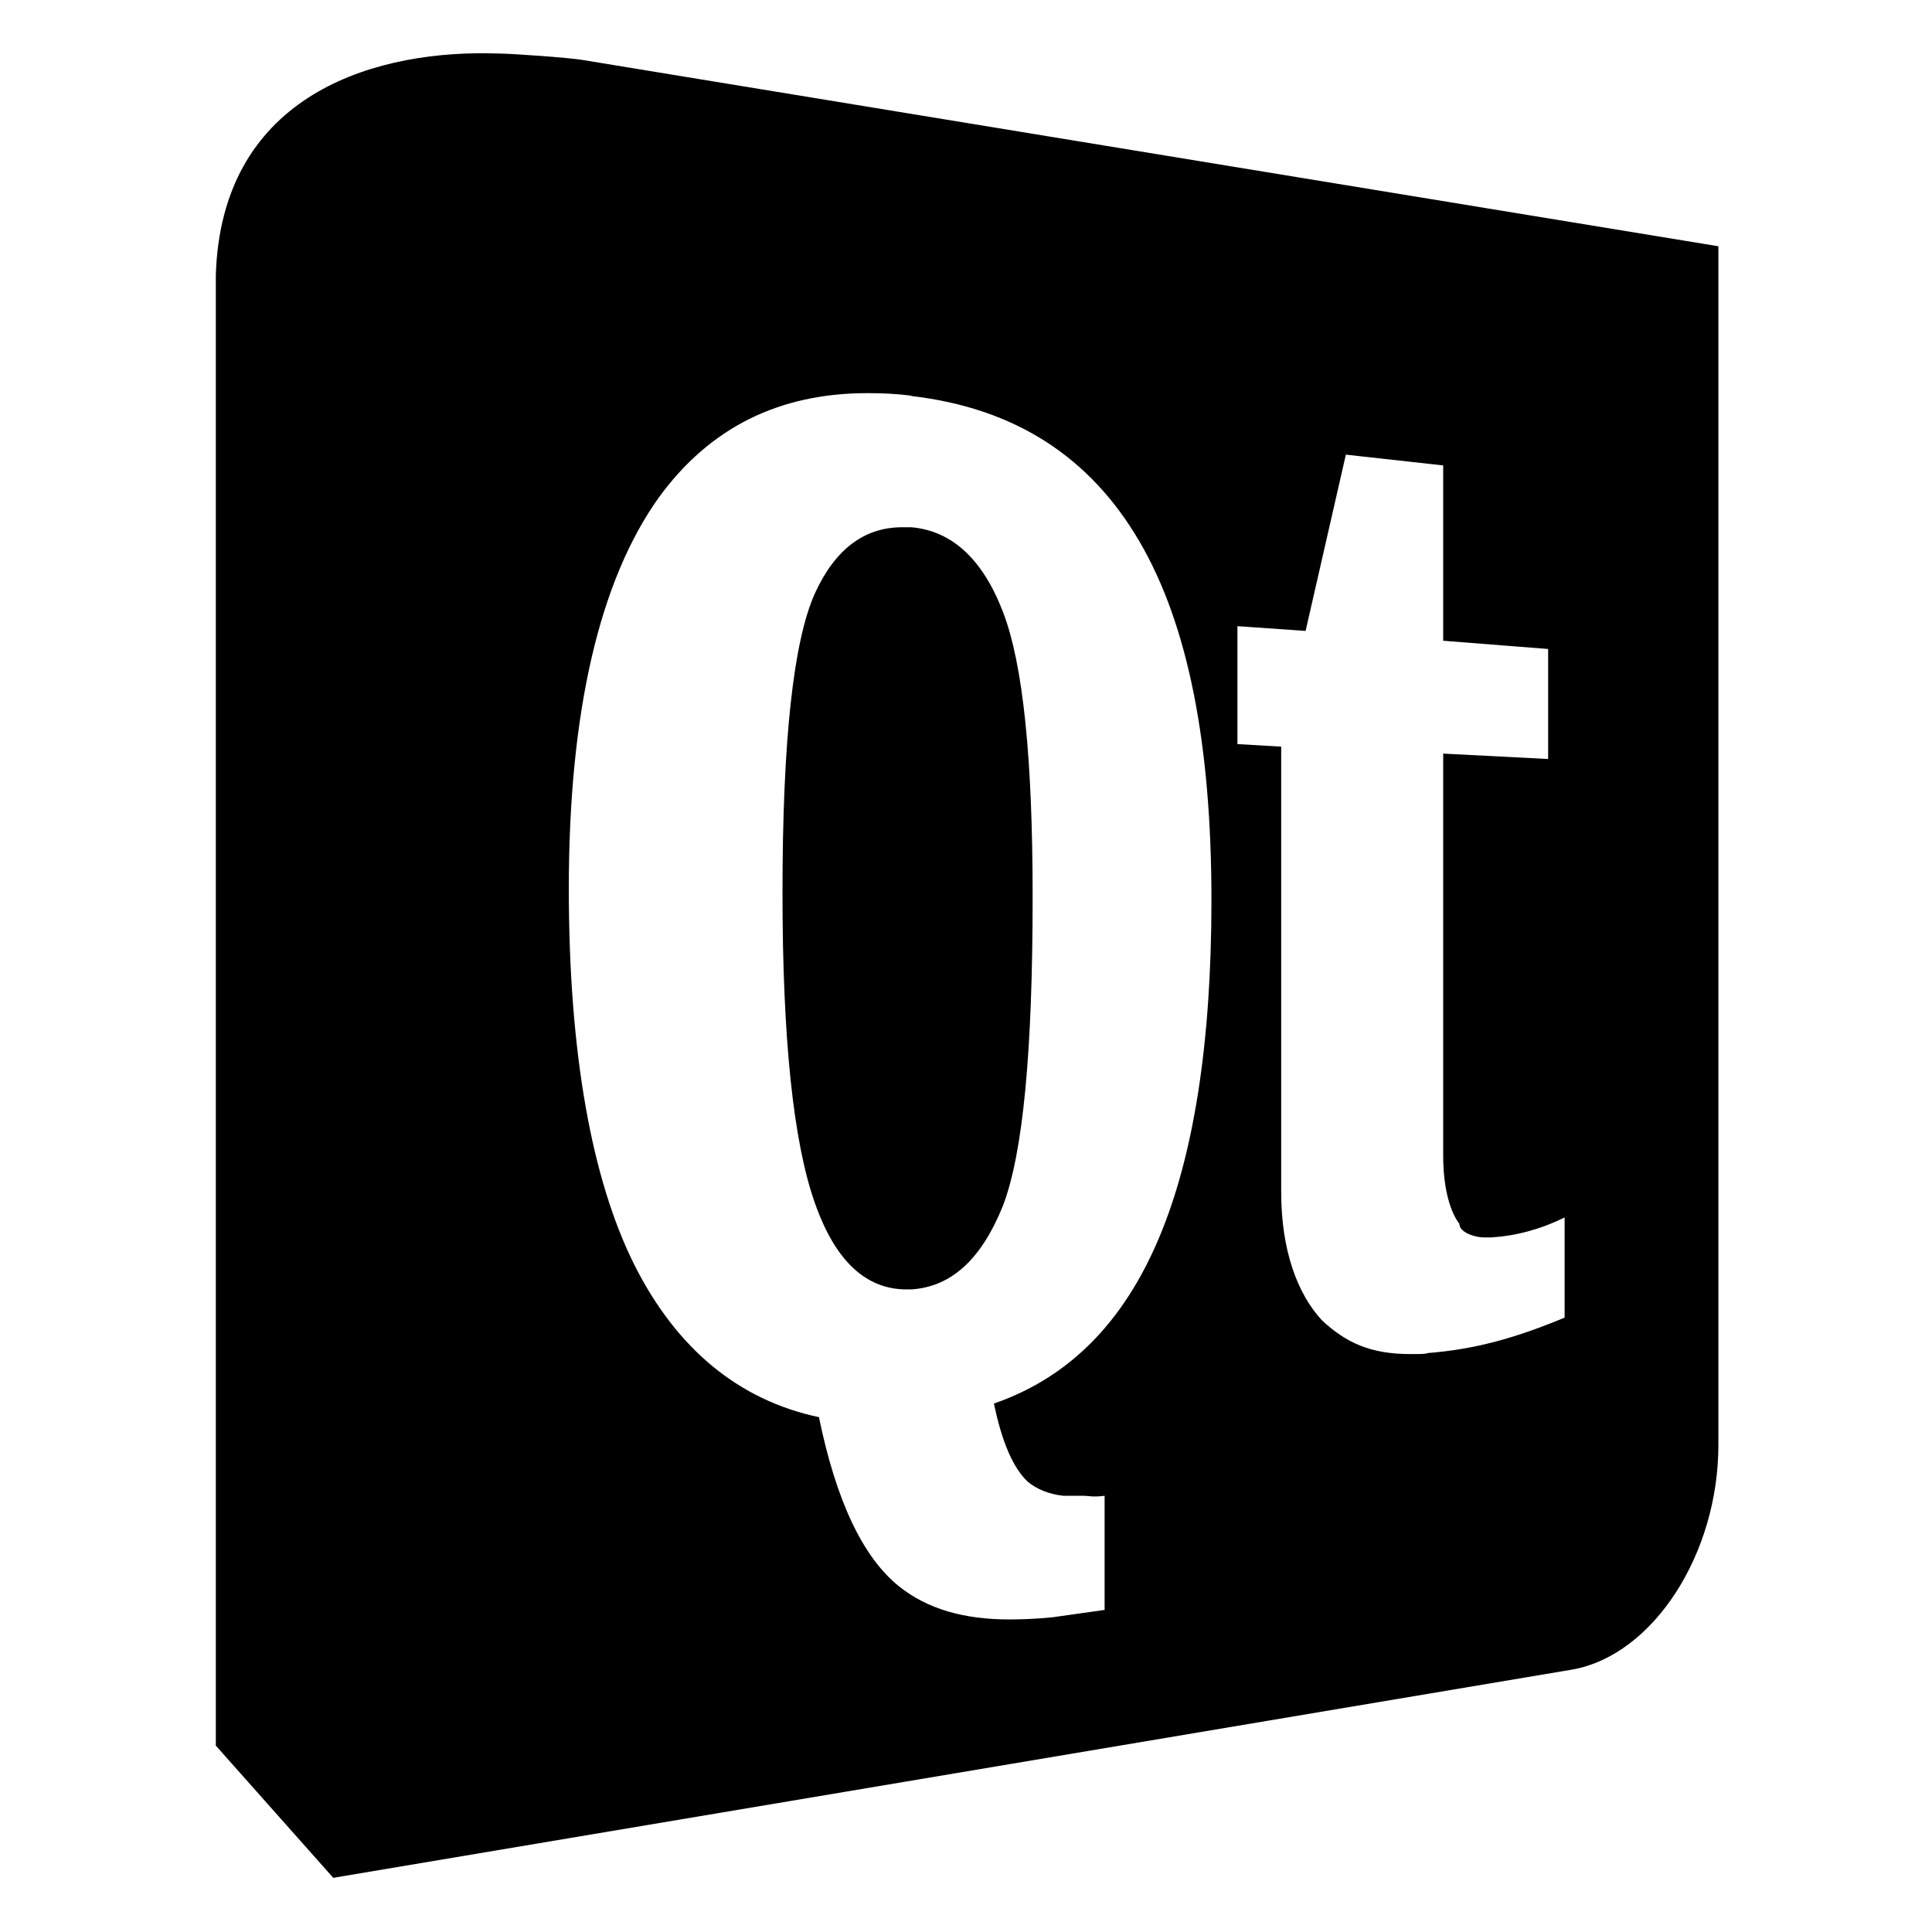
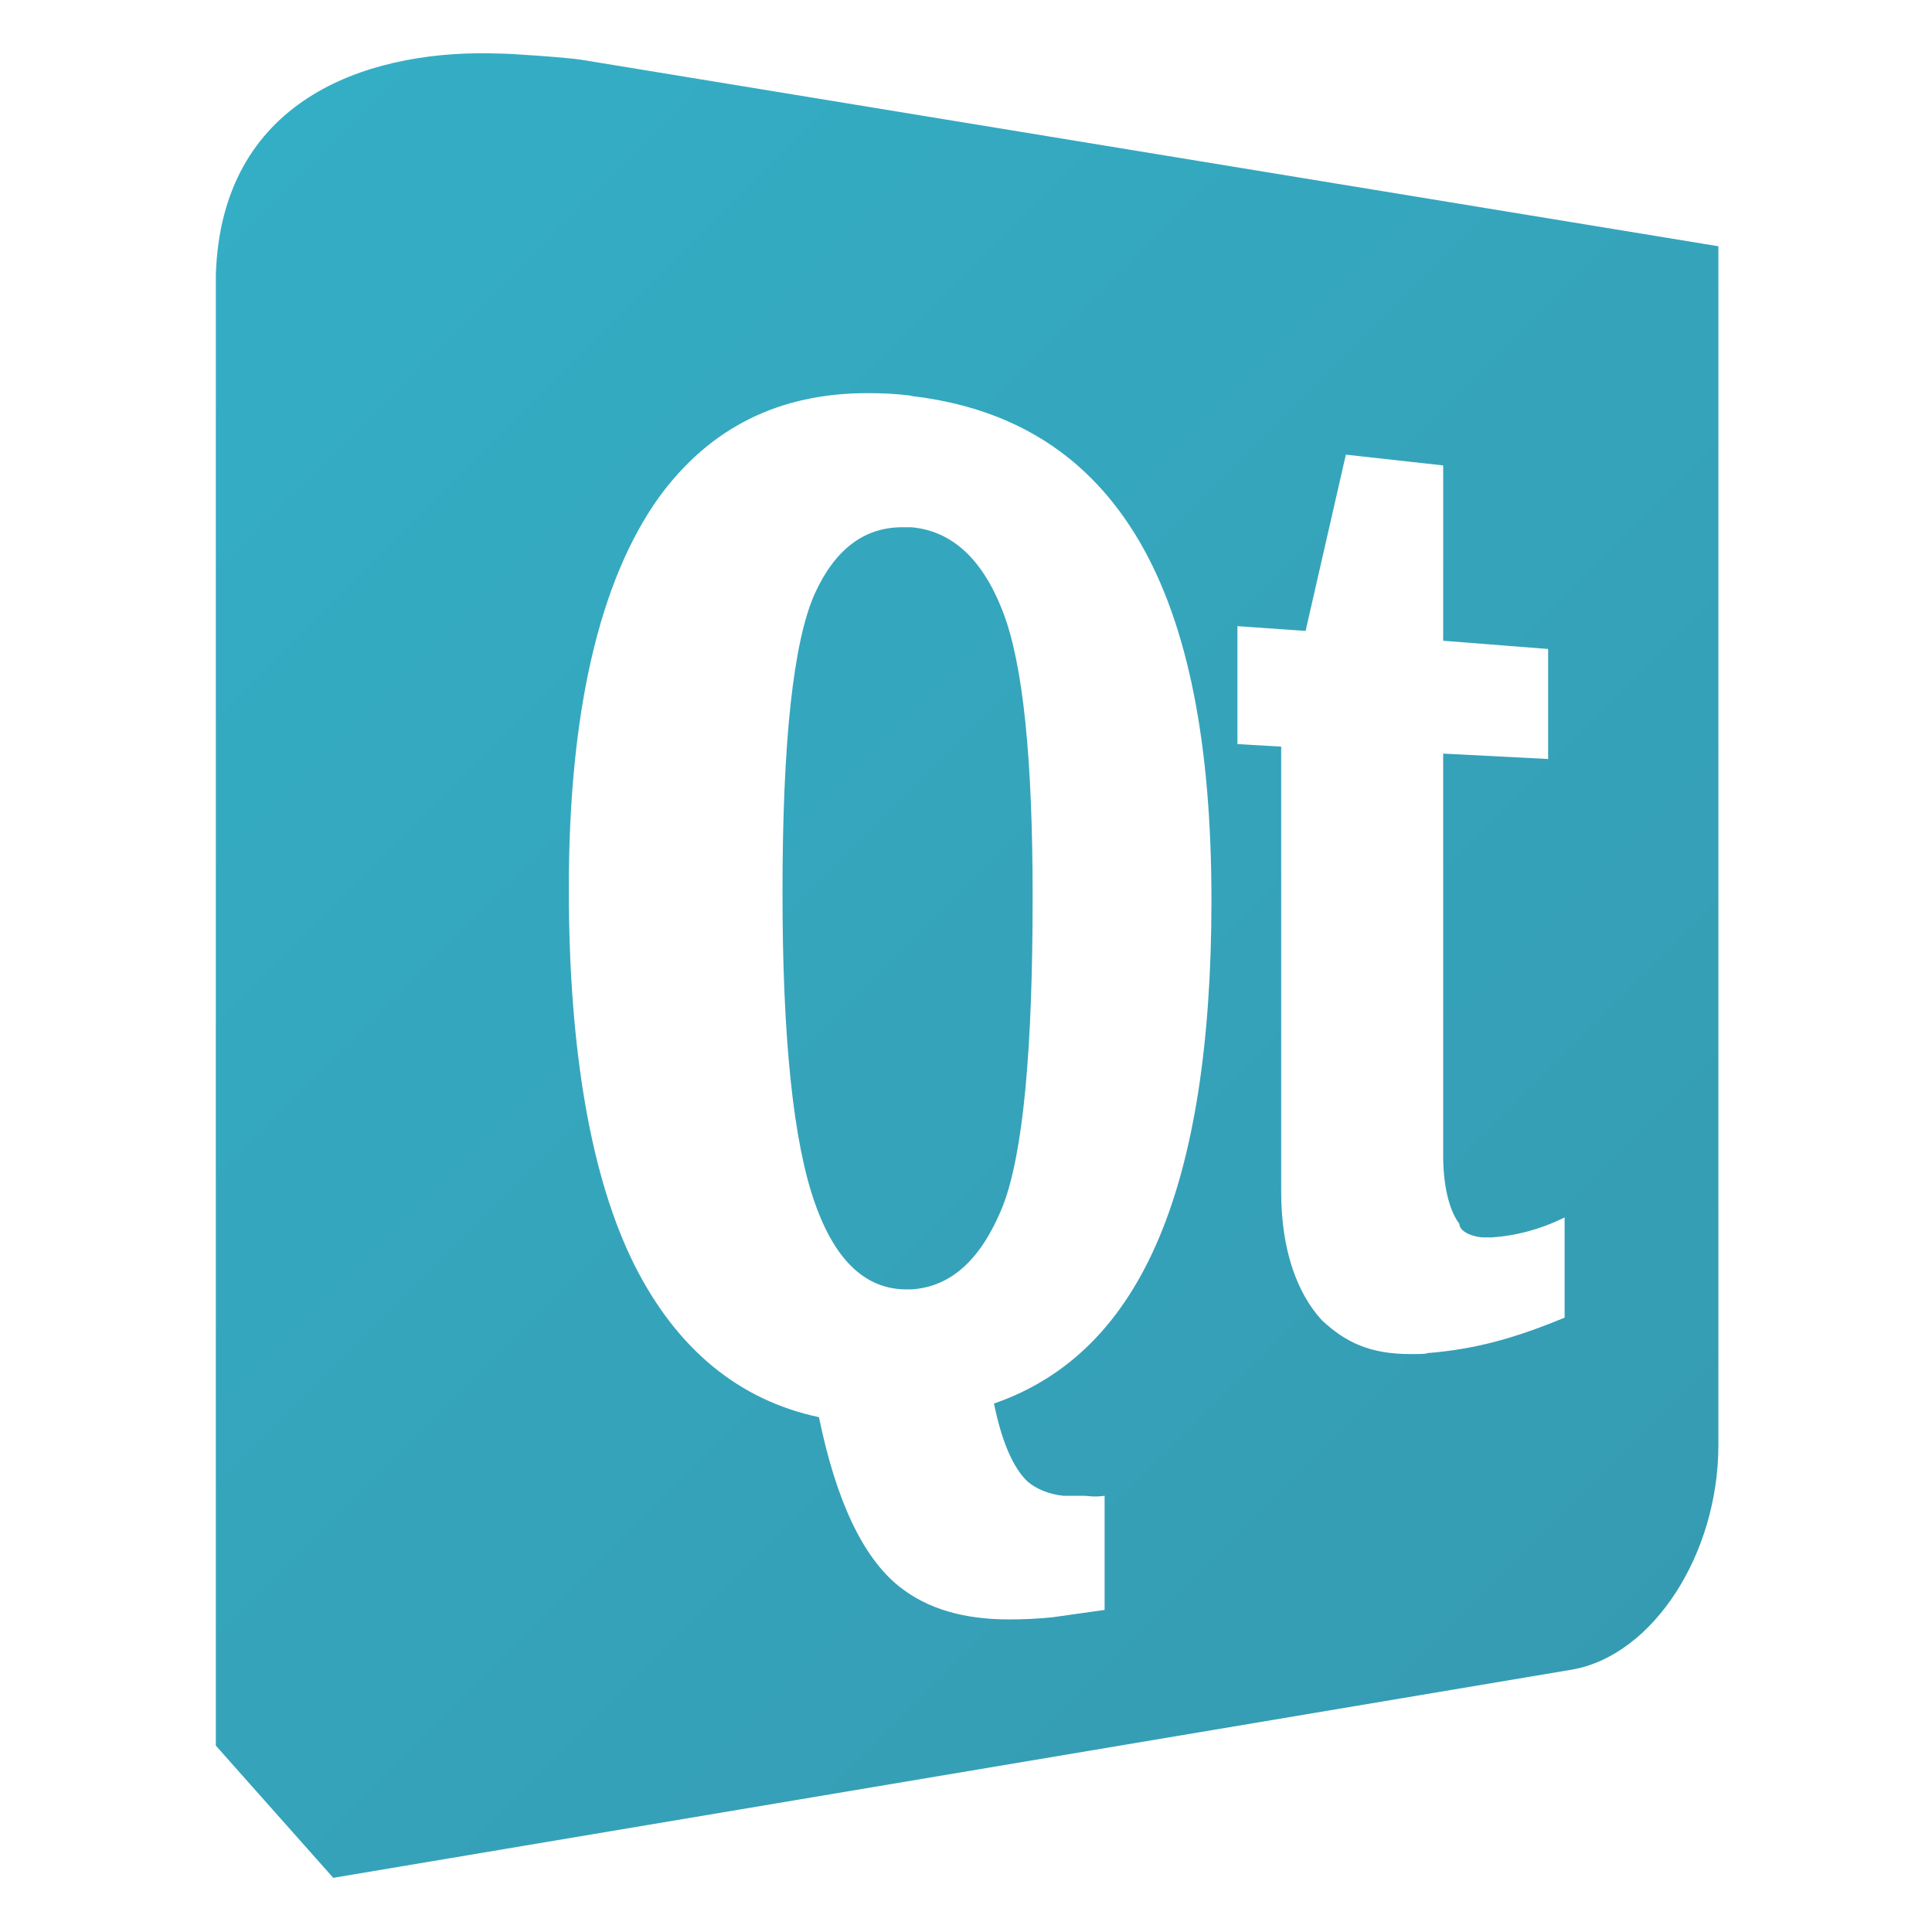
- <svg xmlns="http://www.w3.org/2000/svg" version="1.1" id="Ebene_1" x="0px" y="0px" viewBox="0 0 609.4 609.4" enable-background="new 0 0 841.9 595.3" xml:space="preserve" width="609.4" height="609.4">
-   <defs id="defs11" />
+ <svg xmlns="http://www.w3.org/2000/svg" version="1.1" id="Ebene_1" x="0px" y="0px" width="609.4px" height="609.4px" viewBox="0 0 609.4 609.4" enable-background="new 0 0 609.4 609.4" xml:space="preserve">
  <g id="g4151" transform="matrix(2.553,0,0,2.553,-2149,281.5)">
-     <path id="path26" transform="matrix(0.3917,0,0,0.3917,841.8,-110.3)" d="M 153.7 16.9 C 115 16.44 69.7 31.67 67.96 86.81 L 67.96 550.7 L 105 592.4 L 495.9 526.7 C 521.4 522.1 541.9 490.2 541.9 455.9 L 541.9 77.77 L 183.4 18.97 C 179.4 18.3 161.4 17 157.5 16.99 C 156.2 16.94 155 16.91 153.7 16.9 z M 273.5 124.1 C 278.1 124.1 282.7 124.3 287.3 124.9 L 287.3 125 C 320 128.8 343.7 144.2 359.3 170.9 C 374.6 197.1 382 234.6 382 284 C 382 329.2 376.4 364.7 365.4 390.7 C 354.2 417.2 337.1 434.6 313.4 442.8 C 315.9 455 319.5 463.2 324.1 467.5 C 326.9 469.8 330.7 471.4 335.3 471.9 L 335.6 471.9 L 336.3 471.9 L 341.5 471.9 C 343.5 471.9 344.5 472.4 348.3 471.9 L 348.3 507.9 L 332 510.2 C 327.2 510.7 322.6 510.9 318.2 510.9 C 303.9 510.9 292.4 507.6 283.5 500.5 C 272 491.3 263.6 473.4 258.2 447.1 C 233.2 441.8 213.5 425.9 200 399.1 C 186.5 372.1 179.3 332.2 179.3 280.4 C 179.3 224.5 189 183.2 207.7 157 C 223.8 134.9 245.7 124.1 273.5 124.1 z M 424.4 143.5 L 455.1 146.9 L 455.1 202.2 L 488.2 204.8 L 488.2 239.5 L 455.1 237.8 L 455.1 364.7 C 455.1 375.6 457.6 382.8 460.2 386.1 C 460.2 388.9 465.3 390.4 467.8 390.4 L 470.4 390.4 C 478 389.9 485.7 387.9 493.4 384.1 L 493.4 415.7 C 478 422.1 465.3 425.7 450 426.9 C 450 427.2 447.4 427.2 444.8 427.2 C 432.1 427.2 424.4 423.6 416.8 416.5 C 409.1 408.1 404 394.5 404 376.1 L 404 235.6 L 390.2 234.8 L 390.2 197.6 L 411.7 199.1 L 424.4 143.5 z M 284.5 166.4 C 272.5 166.4 263.3 173.3 256.9 187.3 C 250.1 202.5 246.7 233.9 246.7 281.7 C 246.7 327.6 250.1 360.3 256.9 379.5 C 263.3 397.8 273 406.8 285.8 406.8 L 287.3 406.8 C 300.1 406 309.5 397.1 316.2 380.5 C 322.6 363.9 325.6 331.5 325.6 283 C 325.6 239.4 322.6 209.5 316.2 193 C 309.8 176.4 300.1 167.5 287.3 166.4 L 284.5 166.4 z " style="fill:#000000;fill-opacity:1;fill-rule:nonzero;stroke:none" />
+     <linearGradient id="path26_1_" gradientUnits="userSpaceOnUse" x1="864.191" y1="-83.351" x2="1317.757" y2="370.215" gradientTransform="matrix(1 0 0 1 0 1.525879e-005)">
+       <stop offset="0" style="stop-color:#34AEC5" />
+       <stop offset="1" style="stop-color:#377E95" />
+     </linearGradient>
+     <path id="path26" fill="url(#path26_1_)" d="M902.004-103.68c-15.159-0.18-32.903,5.785-33.584,27.384v181.706l14.508,16.334   l153.116-25.735c9.988-1.802,18.018-14.297,18.018-27.732V-79.838L913.638-102.87c-1.567-0.262-8.618-0.772-10.145-0.776   C902.983-103.665,902.513-103.676,902.004-103.68z M948.93-61.69c1.802,0,3.604,0.078,5.405,0.313v0.039   c12.809,1.489,22.092,7.521,28.203,17.979c5.993,10.263,8.892,24.951,8.892,44.301c0,17.705-2.193,31.611-6.502,41.795   c-4.387,10.38-11.085,17.196-20.368,20.408c0.979,4.778,2.389,7.99,4.191,9.675c1.097,0.901,2.585,1.527,4.387,1.723h0.117h0.274   h2.037c0.783,0,1.175,0.196,2.663,0v14.101l-6.385,0.901c-1.88,0.196-3.682,0.274-5.405,0.274c-5.601,0-10.106-1.293-13.592-4.074   c-4.505-3.604-7.795-10.615-9.91-20.917c-9.793-2.076-17.509-8.304-22.797-18.802c-5.288-10.576-8.108-26.205-8.108-46.495   c0-21.896,3.799-38.073,11.124-48.336C929.462-57.46,938.041-61.69,948.93-61.69z M1008.037-54.091l12.025,1.332v21.661   l12.965,1.018v13.592l-12.965-0.666v49.707c0,4.269,0.979,7.09,1.998,8.382c0,1.097,1.997,1.684,2.977,1.684h1.018   c2.977-0.196,5.993-0.979,9.009-2.468V52.53c-6.032,2.507-11.007,3.917-17,4.387c0,0.117-1.019,0.117-2.037,0.117   c-4.975,0-7.991-1.41-10.967-4.191c-3.016-3.29-5.014-8.617-5.014-15.825v-55.034l-5.405-0.313V-32.9l8.421,0.588L1008.037-54.091z    M953.239-45.121c-4.7,0-8.304,2.703-10.811,8.187c-2.663,5.954-3.995,18.253-3.995,36.976c0,17.979,1.332,30.788,3.995,38.308   c2.507,7.168,6.307,10.694,11.32,10.694h0.588c5.014-0.313,8.696-3.8,11.32-10.302c2.507-6.502,3.682-19.193,3.682-38.191   c0-17.078-1.175-28.79-3.682-35.253c-2.507-6.502-6.306-9.988-11.32-10.419H953.239z" />
  </g>
</svg>
